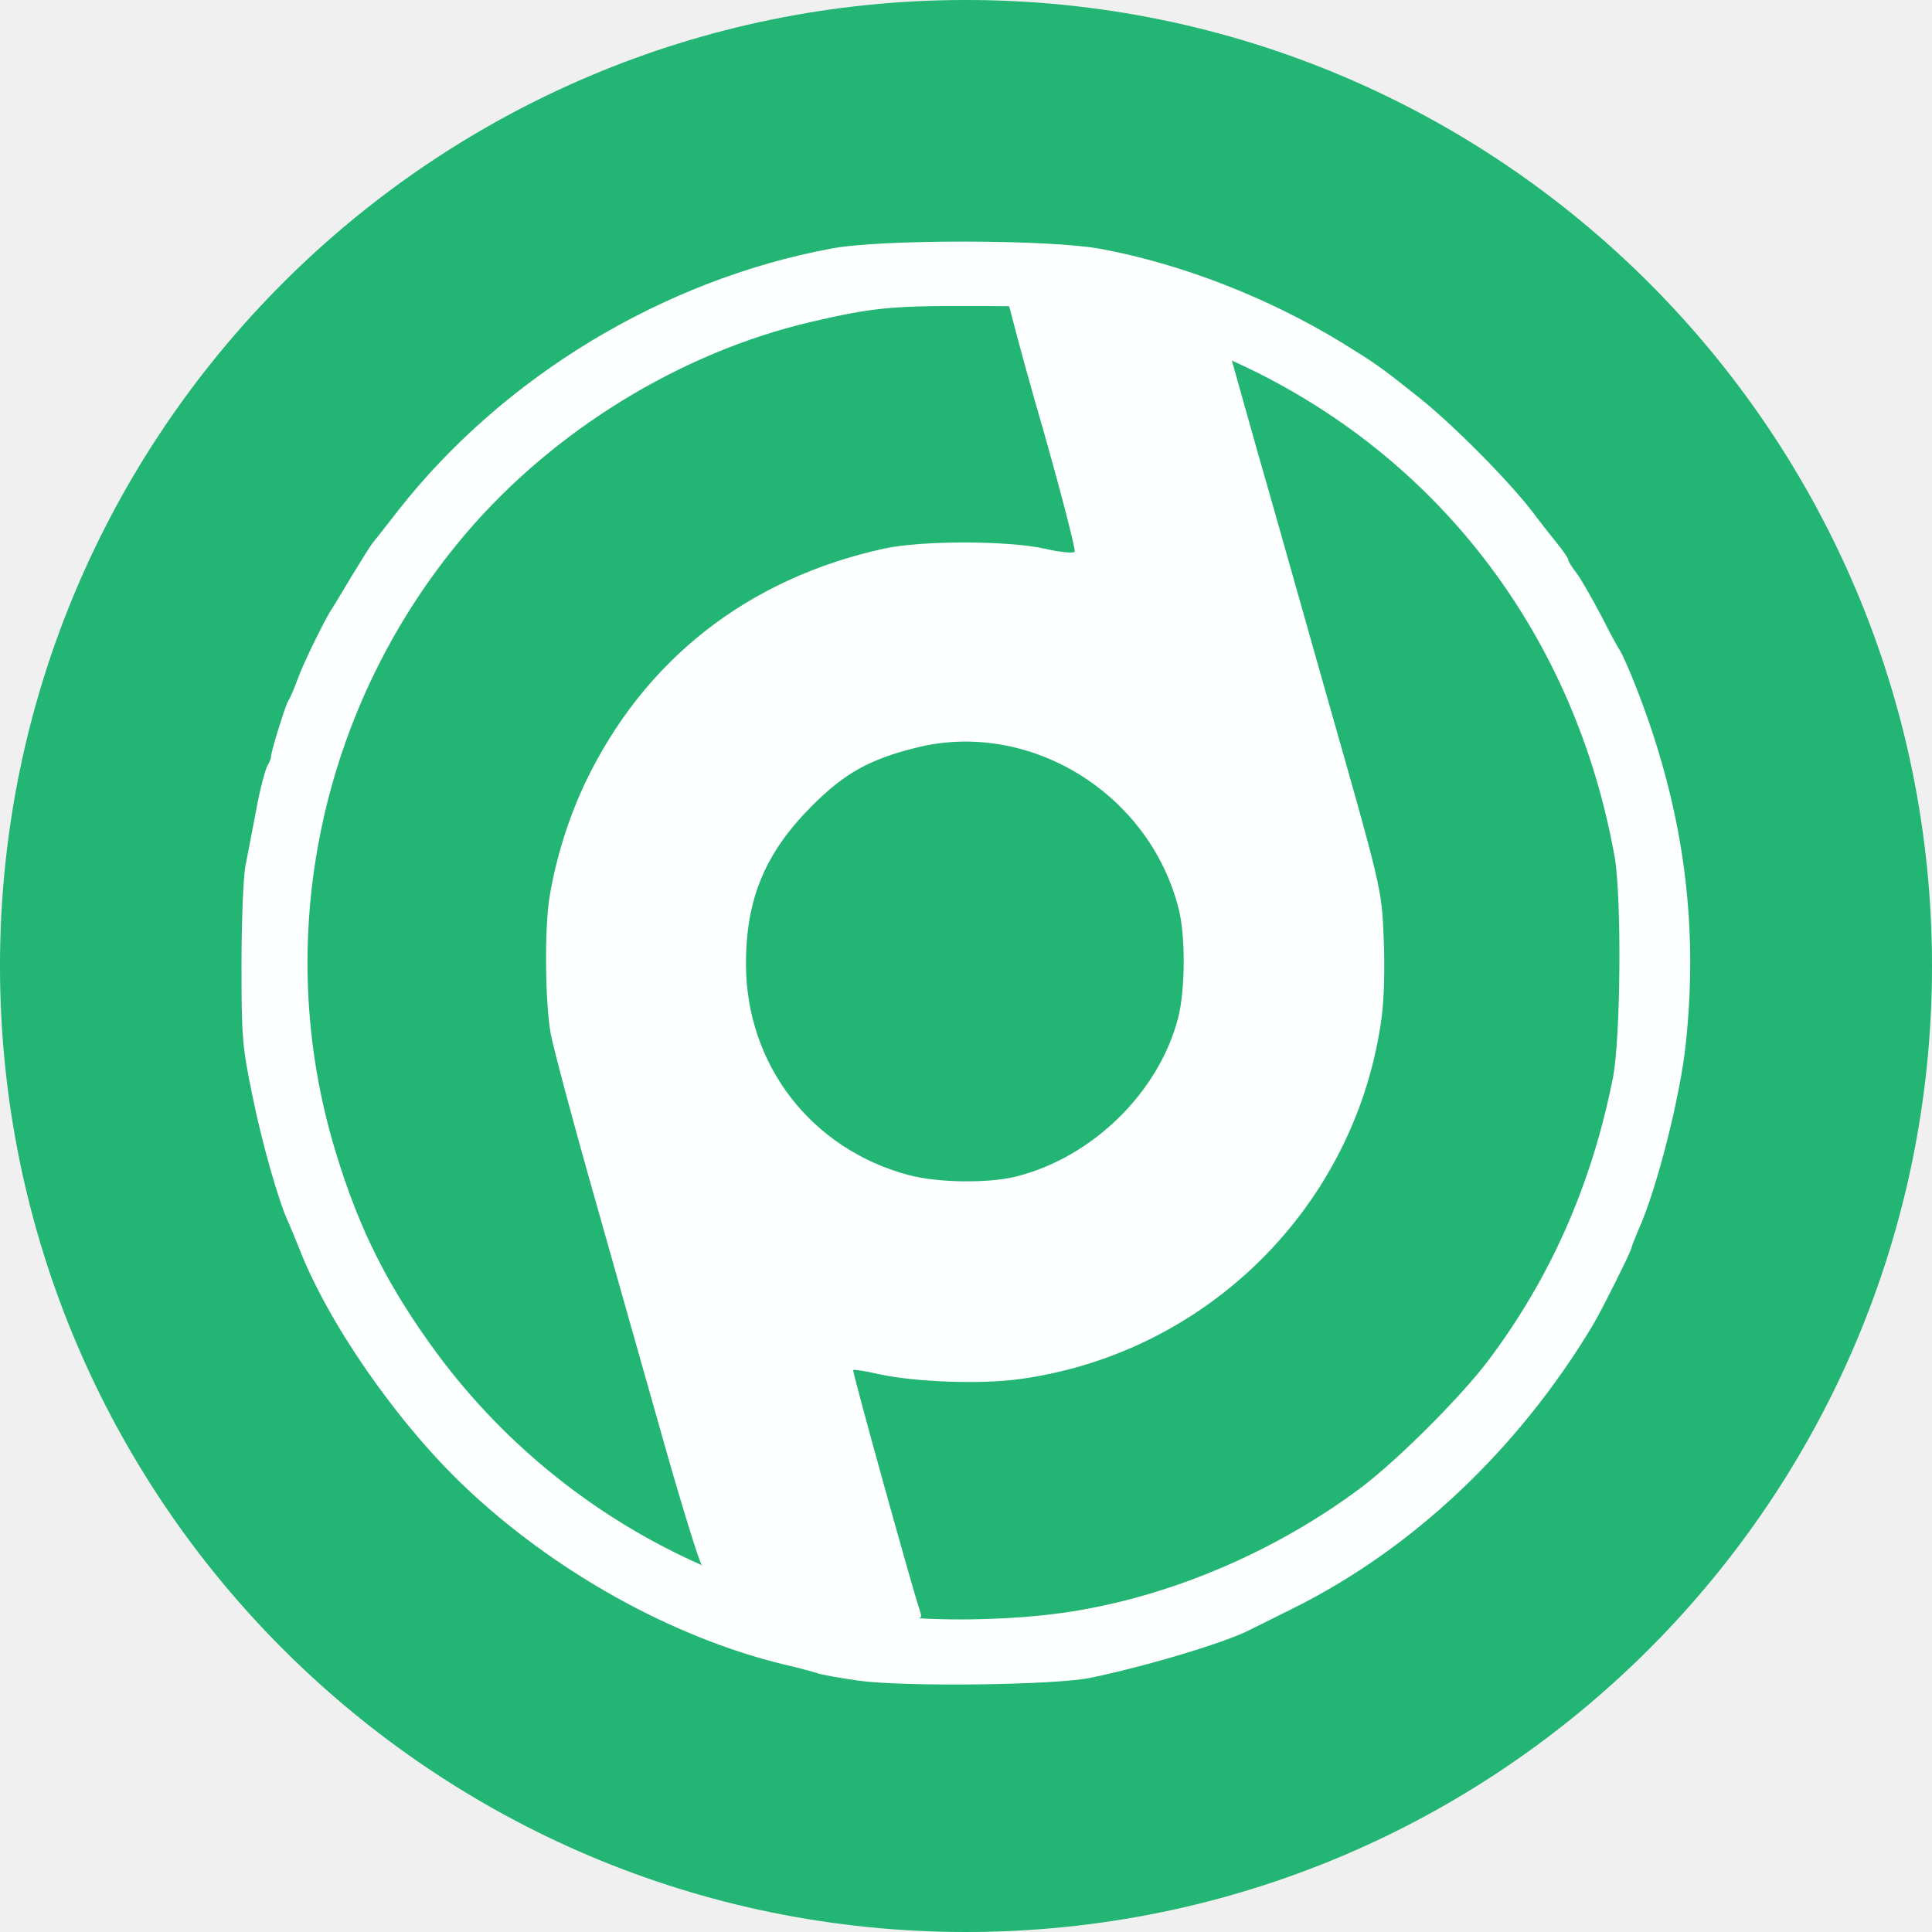
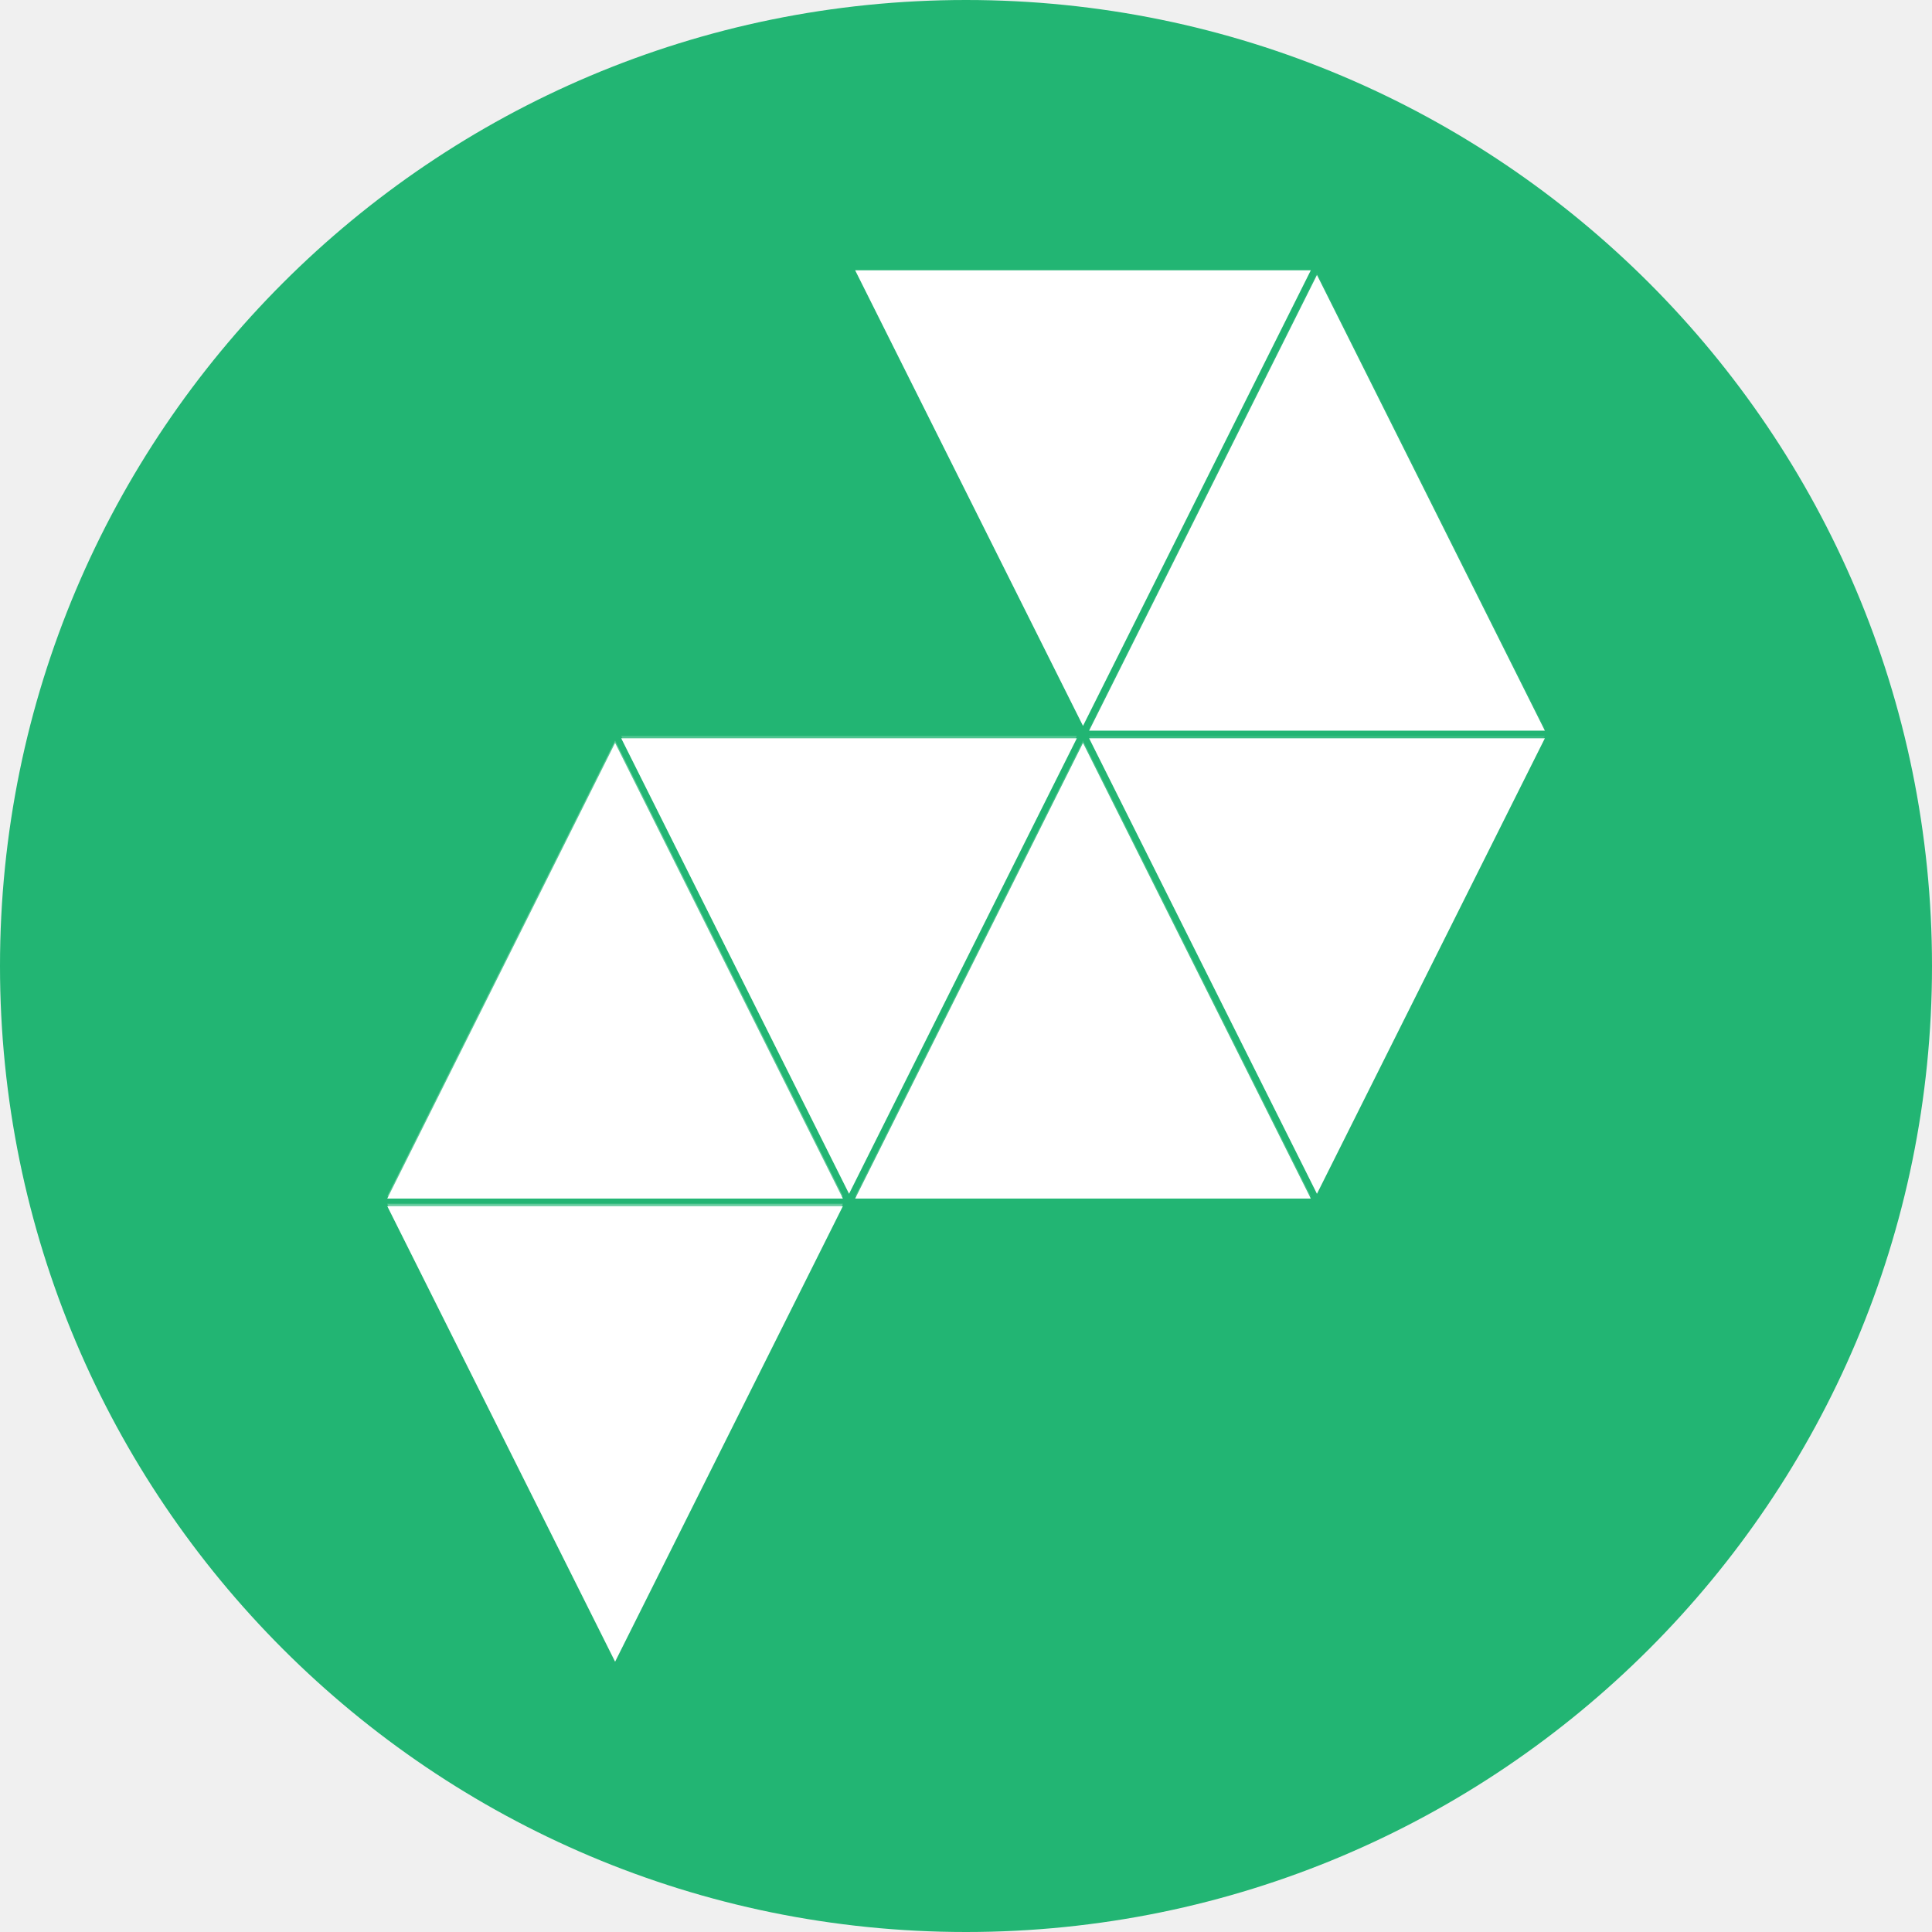
- <svg xmlns="http://www.w3.org/2000/svg" width="32" height="32" viewBox="0 0 32 32">
-   <g fill="none">
-     <circle cx="16" cy="16" r="16" fill="#22B573" />
-     <path d="M15.22 26.804c.877.05 1.918-.002 2.666-.135 1.623-.28 3.288-1.005 4.654-2.027.613-.461 1.664-1.512 2.12-2.12 1.028-1.372 1.705-2.907 2.055-4.67.129-.667.146-2.967.03-3.65-.643-3.615-2.85-6.558-6.085-8.111a15.057 15.057 0 0 0-.257-.12l.42 1.492c.24.829.73 2.575 1.098 3.871.975 3.428.964 3.37.999 4.24.017.455.006.963-.035 1.273-.415 3.112-2.885 5.576-6.01 5.997-.636.087-1.71.047-2.311-.082-.222-.053-.415-.082-.433-.07-.017.023.946 3.498 1.098 3.965.032.096.043.134-.01.147zm-1.643-.23zm-1.937-.643a.27.27 0 0 1-.02-.016c-.035-.04-.303-.893-.59-1.903-.285-1.01-.817-2.88-1.173-4.146-.362-1.267-.69-2.505-.736-2.745-.093-.525-.105-1.752-.017-2.277a7.31 7.31 0 0 1 .584-1.869c.975-2.044 2.692-3.393 4.957-3.889.613-.134 2.032-.134 2.651 0 .251.059.48.082.503.053.023-.024-.217-.952-.532-2.062a64.449 64.449 0 0 1-.552-2.005 41.861 41.861 0 0 0-.64-.003c-1.301-.006-1.634.029-2.639.262-2.172.508-4.274 1.805-5.728 3.516-2.412 2.838-3.223 6.71-2.149 10.23.391 1.297.876 2.249 1.688 3.352a10.99 10.99 0 0 0 4.393 3.502zm2.573 1.905c-.315-.046-.619-.099-.671-.122a8.684 8.684 0 0 0-.561-.146c-1.857-.45-3.83-1.553-5.308-2.967-1.127-1.08-2.254-2.715-2.727-3.947-.064-.158-.14-.345-.17-.409-.157-.333-.437-1.308-.595-2.096-.17-.823-.181-.97-.181-2.167 0-.735.03-1.436.064-1.635.041-.192.117-.619.181-.94.059-.327.146-.654.187-.73a.451.451 0 0 0 .059-.14c-.03 0 .239-.87.286-.934.023-.03.093-.187.151-.35.1-.275.427-.94.55-1.14.034-.046.186-.303.344-.566.163-.268.321-.52.35-.554.035-.041.228-.286.427-.543 1.74-2.214 4.385-3.814 7.17-4.333.824-.158 3.632-.152 4.467.006 1.338.25 2.763.805 3.971 1.541.584.362.625.386 1.285.911.56.444 1.489 1.378 1.892 1.904.158.21.356.461.438.56.082.106.152.205.152.228 0 .03.064.129.14.228.076.1.257.42.409.706.146.292.292.555.315.584.023.035.134.275.24.543.788 1.992 1.062 3.89.846 5.94-.088.88-.485 2.44-.788 3.106-.059.14-.111.268-.111.286 0 .052-.502 1.057-.654 1.308-1.232 2.044-2.978 3.69-4.952 4.671-.339.17-.66.327-.718.357-.392.204-1.682.595-2.64.794-.595.122-3.089.152-3.848.046zm2.622-8.35c1.267-.321 2.365-1.401 2.68-2.633.117-.462.123-1.355.006-1.805-.485-1.915-2.476-3.136-4.35-2.663-.771.193-1.18.42-1.723.964-.776.777-1.098 1.547-1.092 2.633.006 1.653 1.08 3.049 2.692 3.48.485.13 1.326.14 1.787.024z" fill="#FEFFFF" />
+ <svg xmlns="http://www.w3.org/2000/svg" version="1.1" id="Capa_1" x="0px" y="0px" width="32px" height="32px" viewBox="0 0 32 32" enable-background="new 0 0 32 32" xml:space="preserve">
+   <circle fill="#22B573" cx="16" cy="16" r="16" />
+   <g>
+     <g>
+       <g>
+         <polygon fill="#FFFFFF" points="10.188,12.305 6.414,19.852 13.961,19.852    " />
+       </g>
+       <g>
+         <polygon fill="#FFFFFF" points="21.813,4.554 18.039,12.102 25.588,12.102    " />
+       </g>
+       <g>
+         <polygon fill="#FFFFFF" points="17.938,12.305 14.164,19.852 21.711,19.852    " />
+       </g>
+       <g>
+         <polygon fill="#FFFFFF" points="13.961,19.977 6.414,19.977 10.188,27.523    " />
+       </g>
+       <g>
+         <polygon fill="#FFFFFF" points="25.588,12.228 18.039,12.228 21.813,19.773    " />
+       </g>
+       <g>
+         <polygon fill="#FFFFFF" points="17.836,12.228 10.289,12.228 14.063,19.773    " />
+       </g>
+       <g>
+         <polygon fill="#FFFFFF" points="21.711,4.477 14.164,4.477 17.938,12.023    " />
+       </g>
+     </g>
+     <g>
+       <g opacity="0.25" enable-background="new    ">
+         <polygon fill="#FFFFFF" points="10.188,12.265 6.414,19.813 13.961,19.813    " />
+       </g>
+       <g opacity="0.05" enable-background="new    ">
+         <polygon fill="#FFFFFF" points="21.813,4.515 18.039,12.063 25.588,12.063    " />
+       </g>
+       <g opacity="0.15" enable-background="new    ">
+         <polygon fill="#FFFFFF" points="17.938,12.265 14.164,19.813 21.711,19.813    " />
+       </g>
+       <g opacity="0.3" enable-background="new    ">
+         <polygon fill="#FFFFFF" points="13.961,19.938 6.414,19.938 10.188,27.486    " />
+       </g>
+       <g opacity="0.1" enable-background="new    ">
+         <polygon fill="#FFFFFF" points="25.588,12.188 18.039,12.188 21.813,19.735    " />
+       </g>
+       <g opacity="0.2" enable-background="new    ">
+         <polygon fill="#FFFFFF" points="17.836,12.188 10.289,12.188 14.063,19.735    " />
+       </g>
+     </g>
  </g>
</svg>
